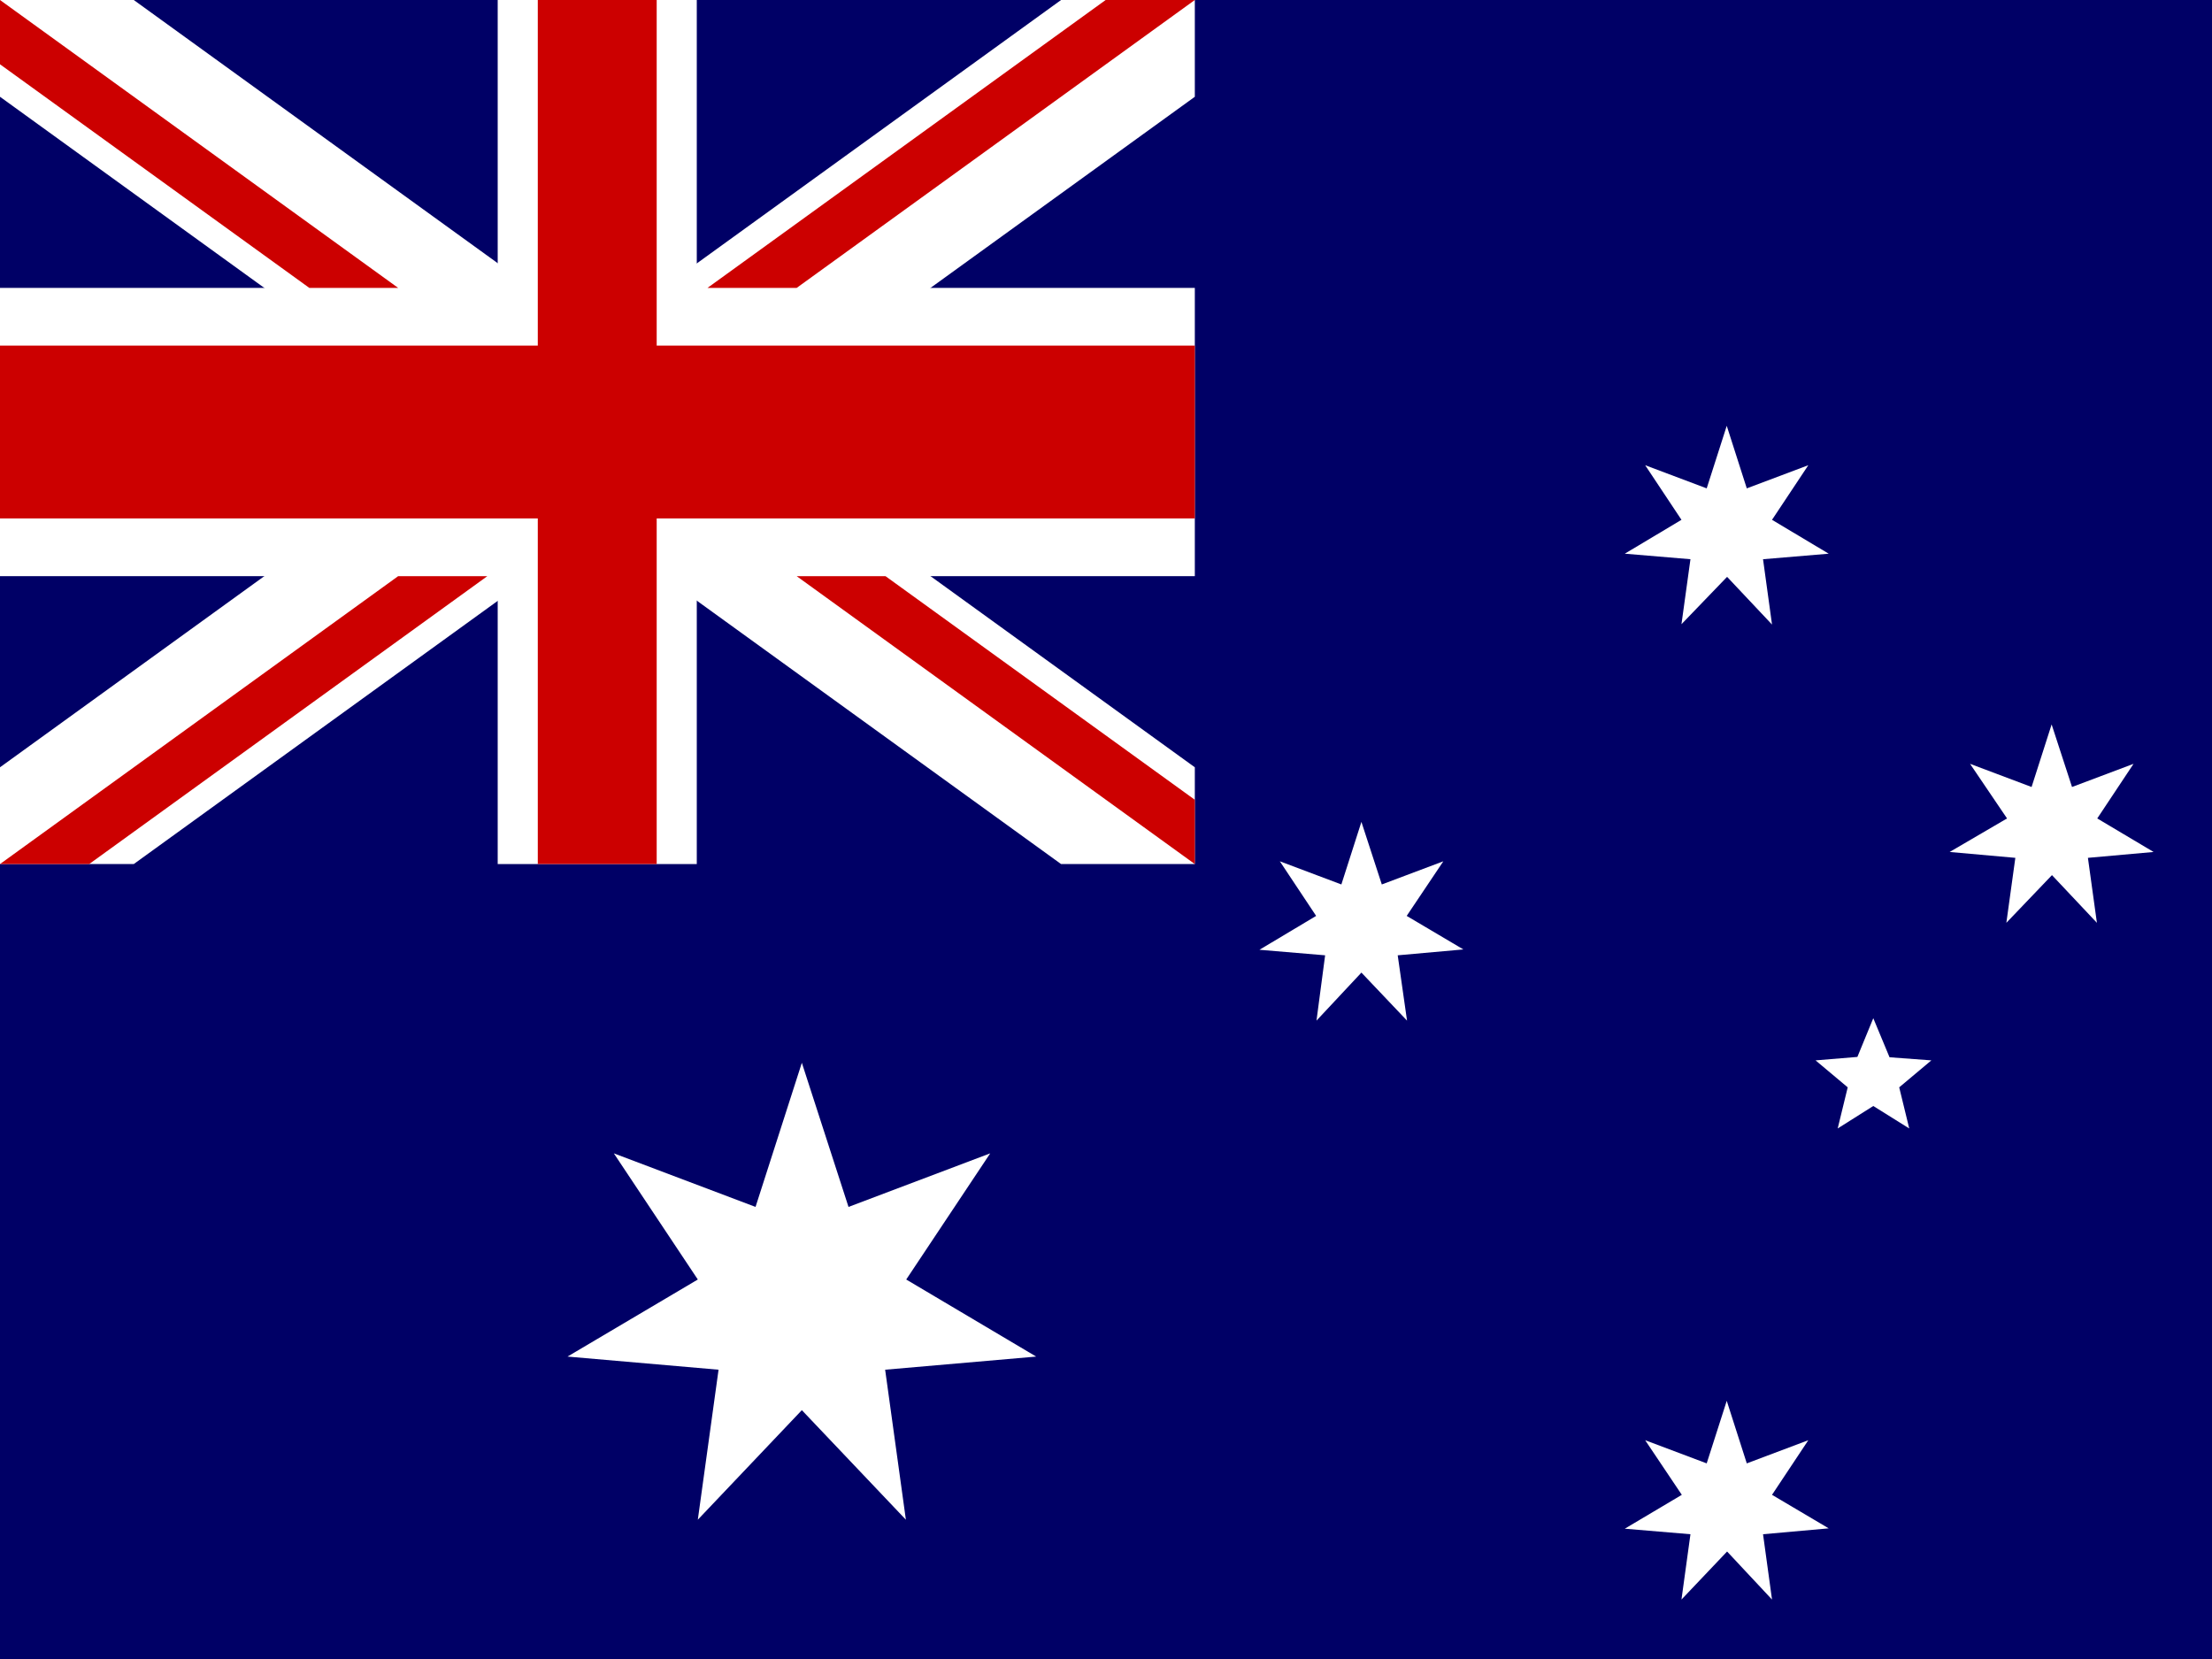
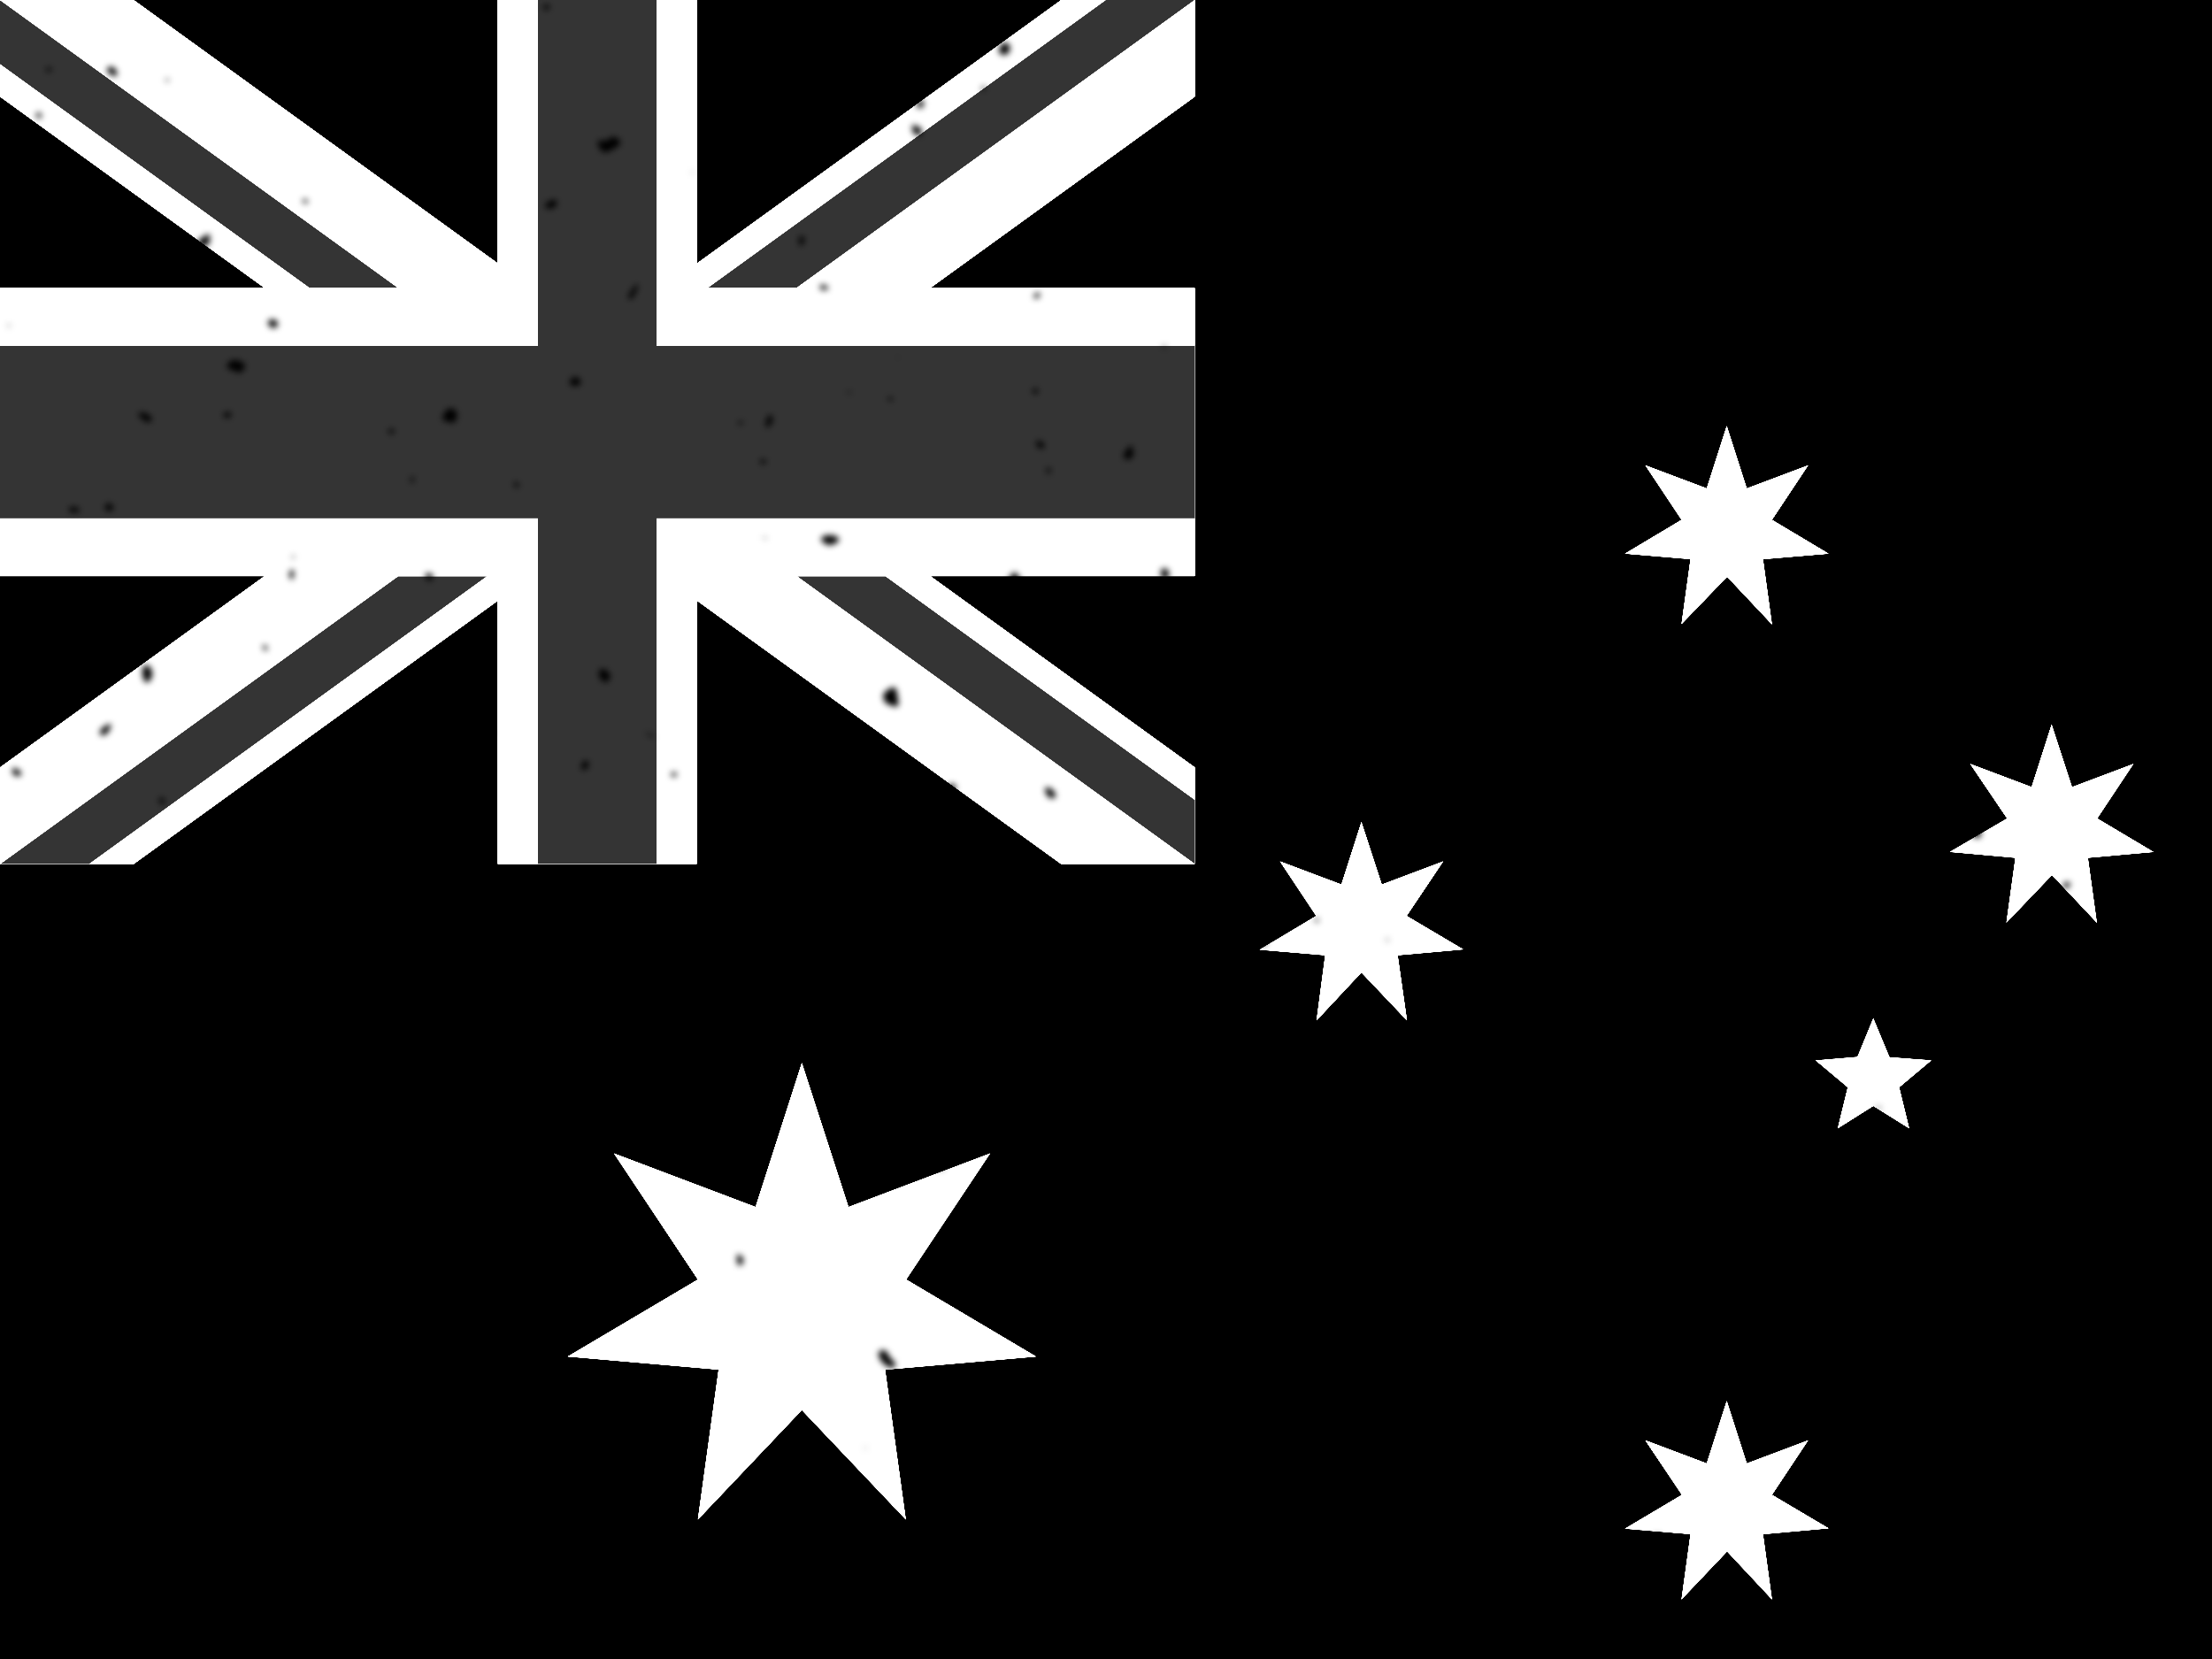
- <svg xmlns="http://www.w3.org/2000/svg" id="flag-icon-css-au" viewBox="0 0 640 480">
-   <g stroke-width="1pt">
-     <path fill="#006" d="M0 0h640v480H0z" />
-     <path fill="#fff" d="M0 0v28l307 222h38.7v-28L38.7 0H0zm345.7 0v28l-307 222H0v-28L307 0h38.7z" />
-     <path fill="#fff" d="M144 0v250h57.6V0H144zM0 83.3v83.4h345.7V83.3H0z" />
-     <path fill="#c00" d="M0 100v50h345.7v-50H0zM155.6 0v250H190V0h-34.5zM0 250l115.2-83.3H141L25.8 250H0zM0 0l115.2 83.3H89.5L0 18.6V0zm204.7 83.3L319.9 0h25.8L230.5 83.3h-25.8zm141 166.7l-115.2-83.3h25.7l89.5 64.7V250z" />
-     <path fill="#fff" fill-rule="evenodd" d="M299.8 392.5l-43.7 3.8 6 43.4L232 408l-30.1 31.7 6-43.4-43.7-3.8 37.7-22.3-24.3-36.5 41 15.5 13.4-41.7 13.5 41.7 41-15.5-24.3 36.5m224.4 62.3L476 416.7l17.8 6.7 5.8-18.1 5.8 18.1 17.8-6.7-10.5 15.8 16.4 9.7-19 1.7 2.6 18.9-13-13.9-13.2 13.9 2.6-18.9-19-1.6m16.4-291.9L476 134.6l17.8 6.7 5.8-18.1 5.8 18.1 17.8-6.7-10.5 15.8 16.4 9.8-19 1.6 2.6 18.9-13-13.8-13.2 13.7 2.6-18.8-19-1.6M380.8 265l-10.5-15.8 17.8 6.7 5.8-18.1 5.9 18.1 17.8-6.7L407 265l16.4 9.7-19 1.7 2.7 18.9-13.2-13.9-13 13.9 2.5-18.9-19-1.6m216.3-38L570 221l17.8 6.7 5.8-18.1 5.9 18.1 17.8-6.7-10.5 15.8 16.3 9.7-19 1.7 2.6 18.8-13-13.8-13.2 13.8 2.6-18.8-19-1.7M542 320l-10.3 6.5 2.9-11.9-9.3-7.8 12.1-1 4.6-11.2 4.7 11.3 12.1.9-9.3 7.8 2.9 11.9" />
+ <svg xmlns="http://www.w3.org/2000/svg" id="flag-icon-css-au" viewBox="0 0 640 480" version="1.1">
+   <defs id="defs44">
+     <filter style="color-interpolation-filters:sRGB;" id="filter50">
+       <feColorMatrix values="-10 -10 -7.22 0 0 -10 -10 -7.22 0 0 -10 -10 -7.22 0 0 0 0 0 1 0 " id="feColorMatrix48" result="fbSourceGraphic" />
+       <feColorMatrix result="fbSourceGraphicAlpha" in="fbSourceGraphic" values="0 0 0 -1 0 0 0 0 -1 0 0 0 0 -1 0 0 0 0 1 0" id="feColorMatrix60" />
+       <feColorMatrix id="feColorMatrix62" values="3.281 7.24 -7.22 0 0 3.281 7.24 -7.22 0 0 3.281 7.24 -7.22 0 0 0 0 0 1 0 " in="fbSourceGraphic" result="fbSourceGraphic" />
+       <feColorMatrix result="fbSourceGraphicAlpha" in="fbSourceGraphic" values="0 0 0 -1 0 0 0 0 -1 0 0 0 0 -1 0 0 0 0 1 0" id="feColorMatrix64" />
+       <feColorMatrix id="feColorMatrix66" values="3.28 7.24 -7.22 0 0 3.28 7.24 -7.22 0 0 3.28 7.24 -7.22 0 0 0 0 0 1 0 " in="fbSourceGraphic" result="fbSourceGraphic" />
+       <feColorMatrix result="fbSourceGraphicAlpha" in="fbSourceGraphic" values="0 0 0 -1 0 0 0 0 -1 0 0 0 0 -1 0 0 0 0 1 0" id="feColorMatrix68" />
+       <feColorMatrix id="feColorMatrix70" values="3.28 7.24 -0.31 0 0 3.28 7.24 -0.31 0 0 3.28 7.24 -0.31 0 0 0 0 0 1 0 " in="fbSourceGraphic" result="fbSourceGraphic" />
+       <feColorMatrix result="fbSourceGraphicAlpha" in="fbSourceGraphic" values="0 0 0 -1 0 0 0 0 -1 0 0 0 0 -1 0 0 0 0 1 0" id="feColorMatrix72" />
+       <feColorMatrix id="feColorMatrix74" values="3.28 7.24 5.36 0 0 3.28 7.24 5.36 0 0 3.28 7.24 5.36 0 0 0 0 0 1 0 " in="fbSourceGraphic" />
+     </filter>
+     <filter style="color-interpolation-filters:sRGB;" id="filter78">
+       <feColorMatrix values="1 0 0 0 0 0 1 0 0 0 0 0 1 0 0 0 0 0 1 0" id="feColorMatrix76" />
+     </filter>
+     <filter style="color-interpolation-filters:sRGB;" id="filter268">
+       <feColorMatrix type="saturate" in="SourceGraphic" values="0" id="feColorMatrix256" />
+       <feColorMatrix values="3 0 0 0 -0.3 0 3 0 0 -0.3 0 0 3 0 -0.3 0 0 0 1 0" result="result0" id="feColorMatrix258" />
+       <feTurbulence baseFrequency="0.111" numOctaves="2" type="fractalNoise" id="feTurbulence260" />
+       <feColorMatrix values="0 0 0 0 0 0 0 0 0 0 0 0 0 0 0 0 0 0 255 -200" id="feColorMatrix262" />
+       <feGaussianBlur stdDeviation="1" id="feGaussianBlur264" />
+       <feComposite in2="result0" operator="atop" id="feComposite266" />
+     </filter>
+     <filter style="color-interpolation-filters:sRGB;" id="filter282">
+       <feColorMatrix type="saturate" in="SourceGraphic" values="0" id="feColorMatrix270" />
+       <feColorMatrix values="3 0 0 0 -0.3 0 3 0 0 -0.3 0 0 3 0 -0.3 0 0 0 1 0" result="result0" id="feColorMatrix272" />
+       <feTurbulence baseFrequency="0.111" numOctaves="2" type="fractalNoise" id="feTurbulence274" />
+       <feColorMatrix values="0 0 0 0 0 0 0 0 0 0 0 0 0 0 0 0 0 0 255 -200" id="feColorMatrix276" />
+       <feGaussianBlur stdDeviation="1" id="feGaussianBlur278" />
+       <feComposite in2="result0" operator="atop" id="feComposite280" />
+     </filter>
+   </defs>
+   <g stroke-width="1pt" id="g39" style="filter:url(#filter282)">
+     <path fill="#006" d="M0 0h640v480H0z" id="path29" style="" />
+     <path fill="#fff" d="M0 0v28l307 222h38.7v-28L38.7 0H0zm345.7 0v28l-307 222H0v-28L307 0h38.7z" id="path31" style="" />
+     <path fill="#fff" d="M144 0v250h57.6V0H144zM0 83.3v83.4h345.7V83.3H0z" id="path33" style="" />
+     <path fill="#c00" d="M0 100v50h345.7v-50H0zM155.6 0v250H190V0h-34.5zM0 250l115.2-83.3H141L25.8 250H0zM0 0l115.2 83.3H89.5L0 18.6V0zm204.7 83.3L319.9 0h25.8L230.5 83.3h-25.8zm141 166.7l-115.2-83.3h25.7l89.5 64.7V250z" id="path35" style="" />
+     <path fill="#fff" fill-rule="evenodd" d="M299.8 392.5l-43.7 3.8 6 43.4L232 408l-30.1 31.7 6-43.4-43.7-3.8 37.7-22.3-24.3-36.5 41 15.5 13.4-41.7 13.5 41.7 41-15.5-24.3 36.5m224.4 62.3L476 416.7l17.8 6.7 5.8-18.1 5.8 18.1 17.8-6.7-10.5 15.8 16.4 9.7-19 1.7 2.6 18.9-13-13.9-13.2 13.9 2.6-18.9-19-1.6m16.4-291.9L476 134.6l17.8 6.7 5.8-18.1 5.8 18.1 17.8-6.7-10.5 15.8 16.4 9.8-19 1.6 2.6 18.9-13-13.8-13.2 13.7 2.6-18.8-19-1.6M380.8 265l-10.5-15.8 17.8 6.7 5.8-18.1 5.9 18.1 17.8-6.7L407 265l16.4 9.7-19 1.7 2.7 18.9-13.2-13.9-13 13.9 2.5-18.9-19-1.6m216.3-38L570 221l17.8 6.7 5.8-18.1 5.9 18.1 17.8-6.7-10.5 15.8 16.3 9.7-19 1.7 2.6 18.8-13-13.8-13.2 13.8 2.6-18.8-19-1.7M542 320l-10.3 6.5 2.9-11.9-9.3-7.8 12.1-1 4.6-11.2 4.7 11.3 12.1.9-9.3 7.8 2.9 11.9" id="path37" style="" />
  </g>
</svg>
